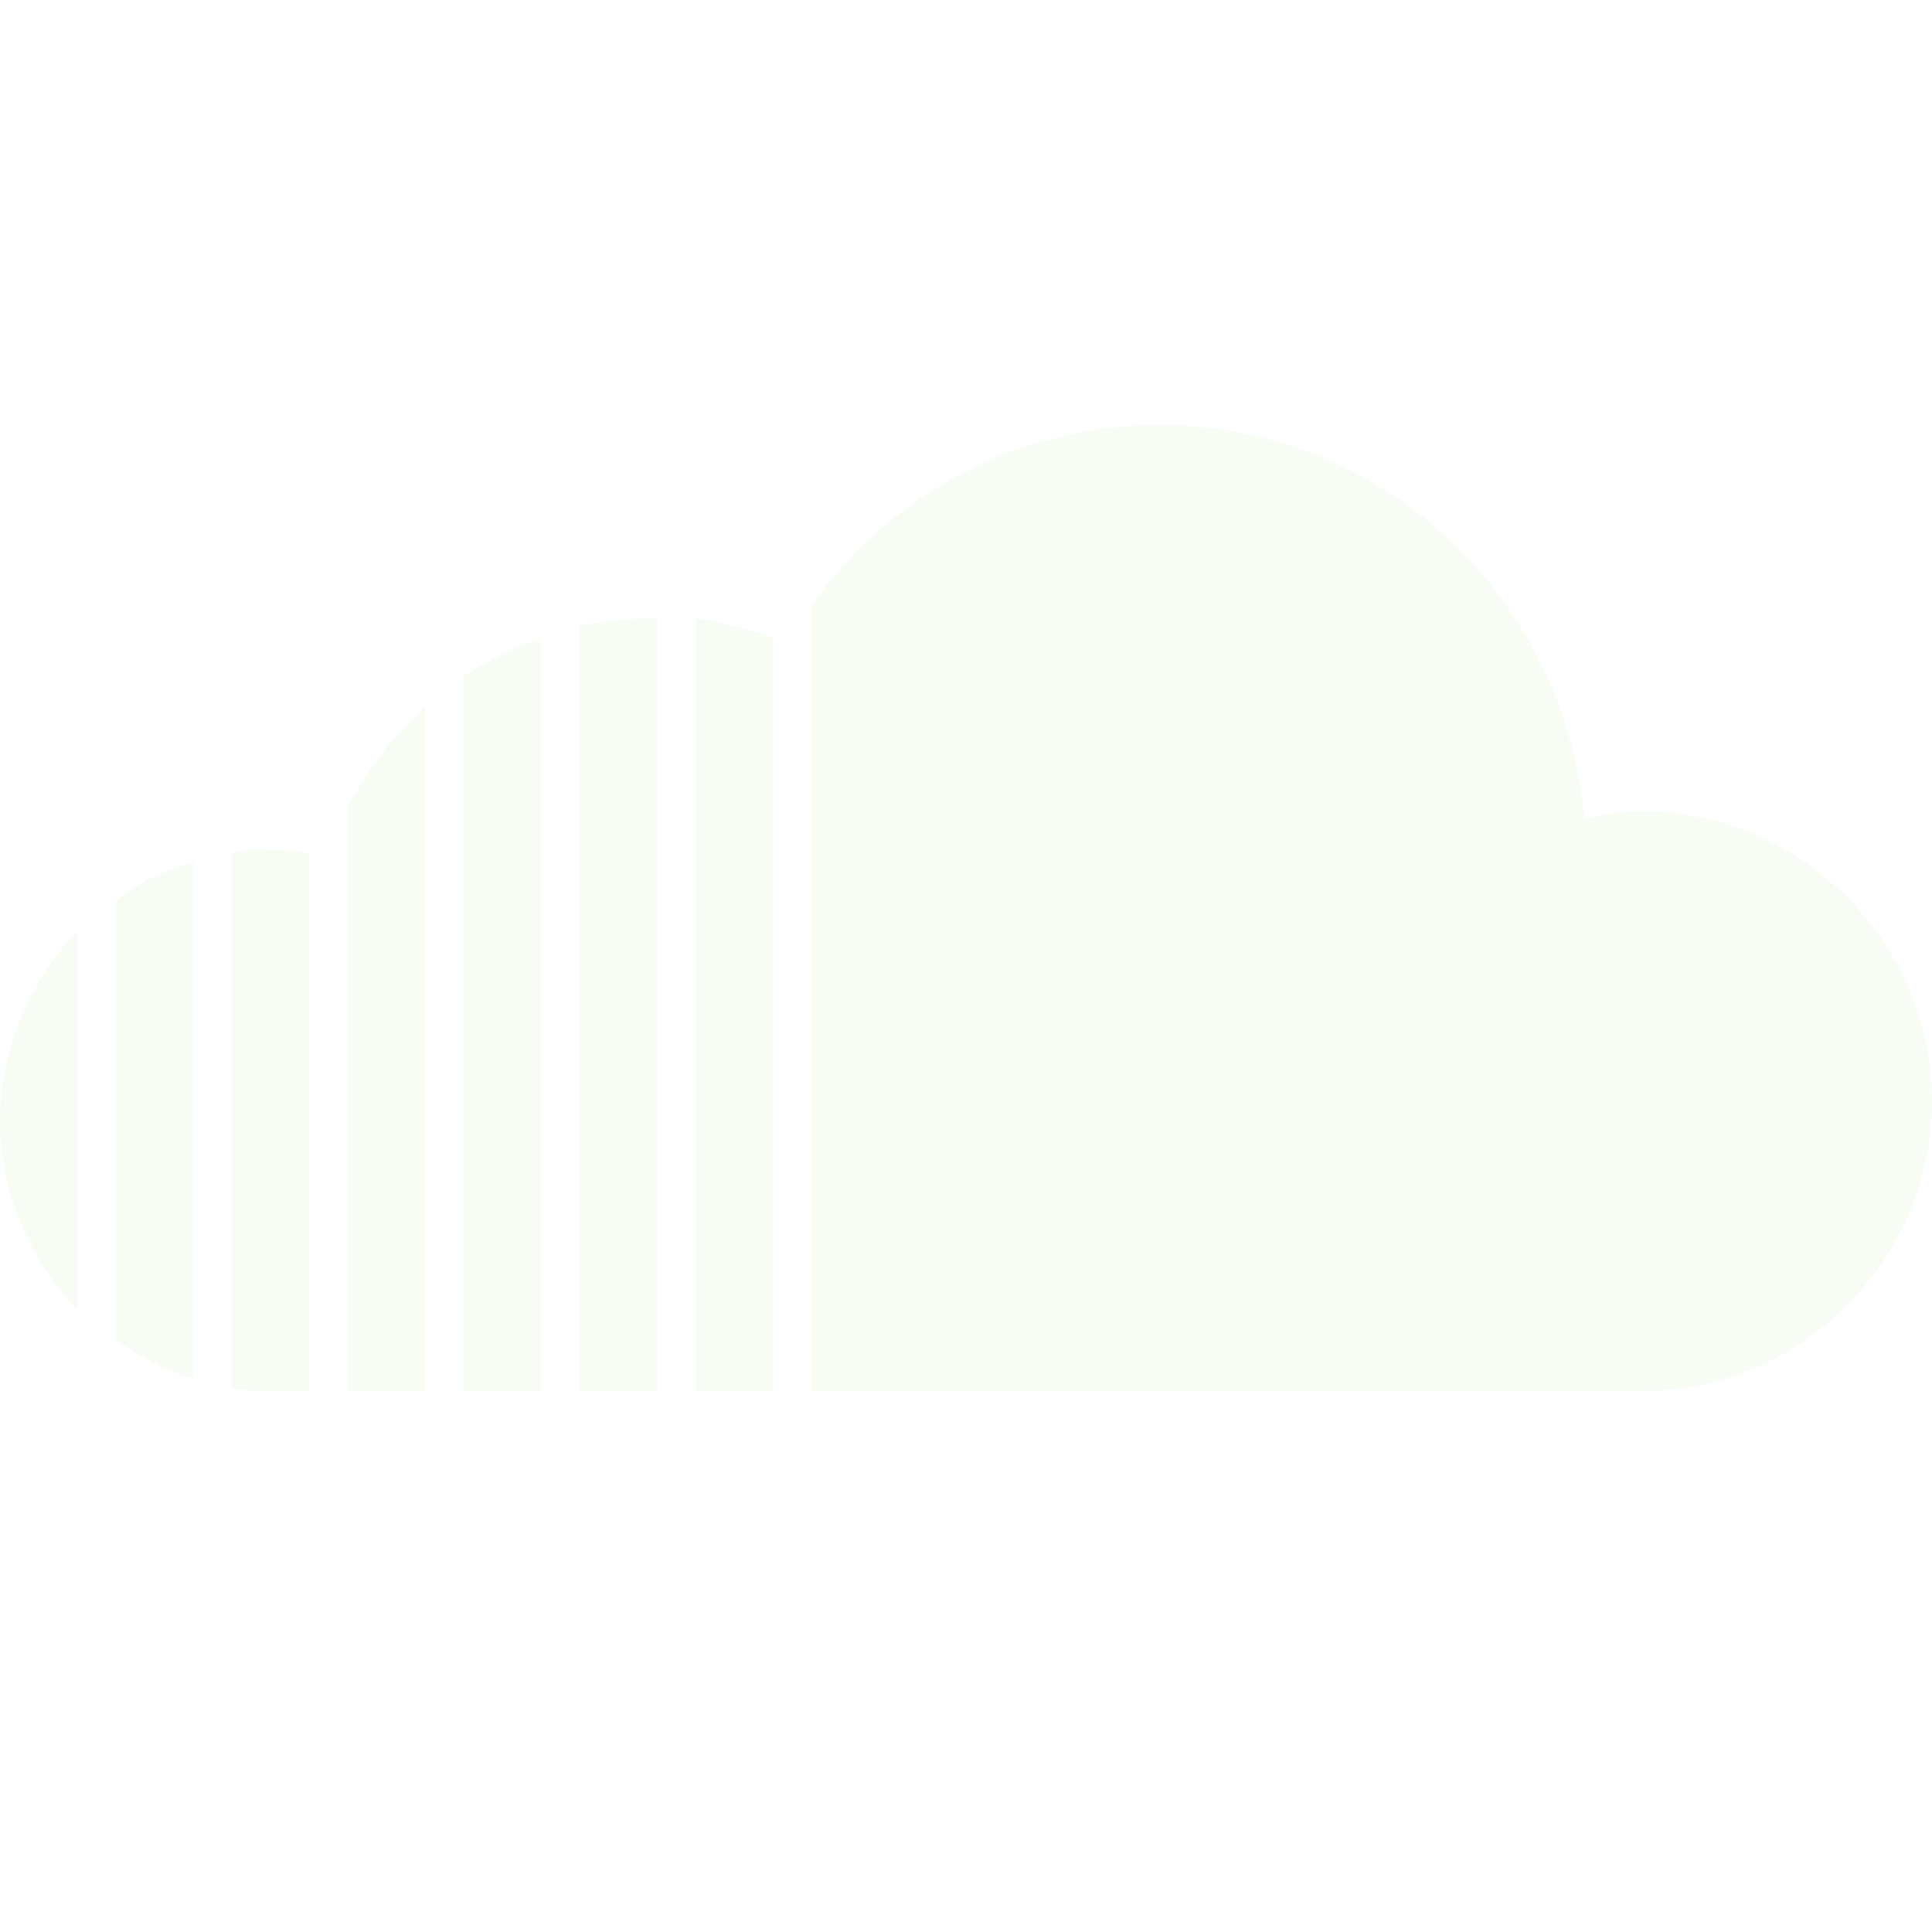
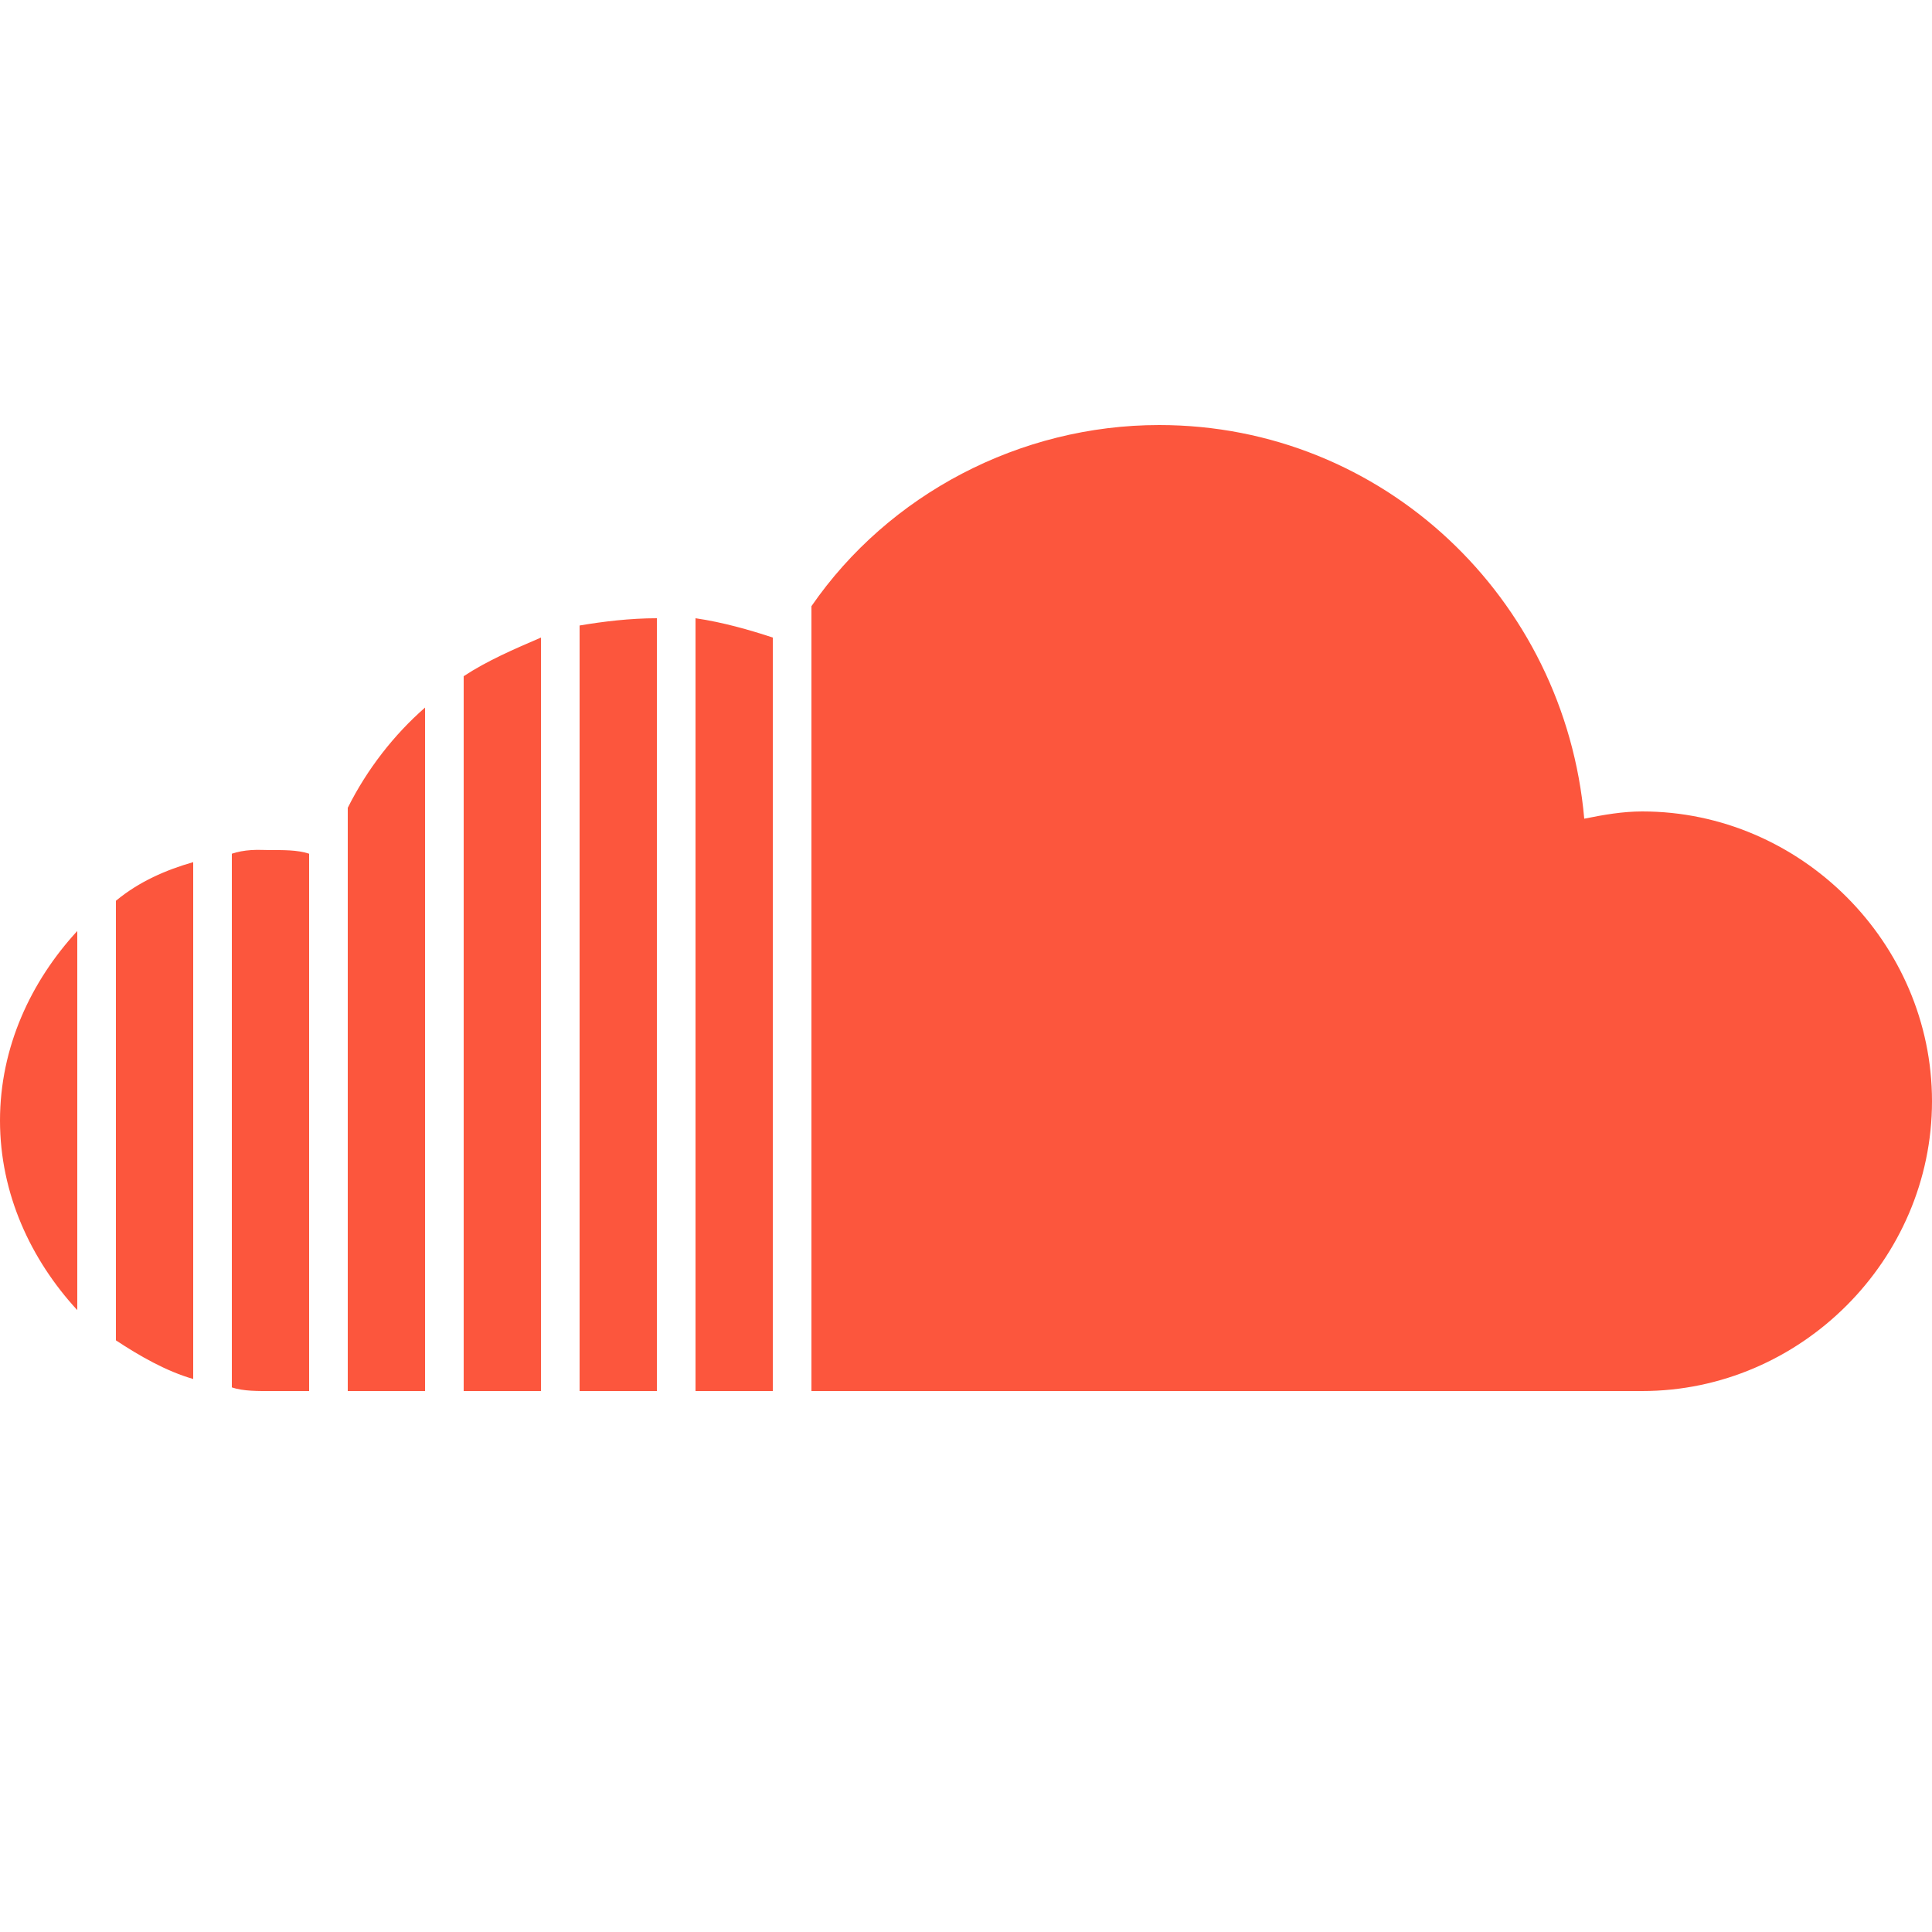
<svg xmlns="http://www.w3.org/2000/svg" width="32" height="32" viewBox="0 0 50 50" fill="none">
-   <path d="M 30 11 C 26.398 11 23 12.789 21 15.688 L 21 36 L 42.5 36 C 46.602 36 50 32.602 50 28.5 C 50 24.398 46.602 21 42.5 21 C 42 21 41.5 21.086 41 21.188 C 40.5 15.488 35.801 11 30 11 Z M 17 16 C 16.301 16 15.602 16.086 15 16.188 L 15 36 L 17 36 Z M 18 16 L 18 36 L 20 36 L 20 16.5 C 19.398 16.301 18.699 16.102 18 16 Z M 14 16.5 C 13.301 16.801 12.602 17.102 12 17.5 L 12 36 L 14 36 Z M 11 18.312 C 10.199 19.012 9.5 19.906 9 20.906 L 9 36 L 11 36 Z M 6.5 22 C 6.324 22.012 6.148 22.043 6 22.094 L 6 35.906 C 6.301 36.008 6.699 36 7 36 L 8 36 L 8 22.094 C 7.699 21.992 7.301 22 7 22 C 6.852 22 6.676 21.988 6.5 22 Z M 5 22.312 C 4.301 22.512 3.602 22.812 3 23.312 L 3 34.688 C 3.602 35.086 4.301 35.488 5 35.688 Z M 2 24.094 C 0.801 25.395 0 27.102 0 29 C 0 30.898 0.801 32.605 2 33.906 Z" fill="#F7FDF4" />
+   <path d="M 30 11 C 26.398 11 23 12.789 21 15.688 L 21 36 L 42.5 36 C 46.602 36 50 32.602 50 28.5 C 50 24.398 46.602 21 42.5 21 C 42 21 41.5 21.086 41 21.188 C 40.5 15.488 35.801 11 30 11 Z M 17 16 C 16.301 16 15.602 16.086 15 16.188 L 15 36 L 17 36 Z M 18 16 L 18 36 L 20 36 L 20 16.5 C 19.398 16.301 18.699 16.102 18 16 Z M 14 16.5 C 13.301 16.801 12.602 17.102 12 17.5 L 12 36 L 14 36 Z M 11 18.312 C 10.199 19.012 9.5 19.906 9 20.906 L 9 36 L 11 36 Z M 6.5 22 C 6.324 22.012 6.148 22.043 6 22.094 L 6 35.906 C 6.301 36.008 6.699 36 7 36 L 8 36 L 8 22.094 C 7.699 21.992 7.301 22 7 22 C 6.852 22 6.676 21.988 6.5 22 Z M 5 22.312 C 4.301 22.512 3.602 22.812 3 23.312 L 3 34.688 C 3.602 35.086 4.301 35.488 5 35.688 Z M 2 24.094 C 0.801 25.395 0 27.102 0 29 C 0 30.898 0.801 32.605 2 33.906 Z" fill="#fc563d" />
</svg>
